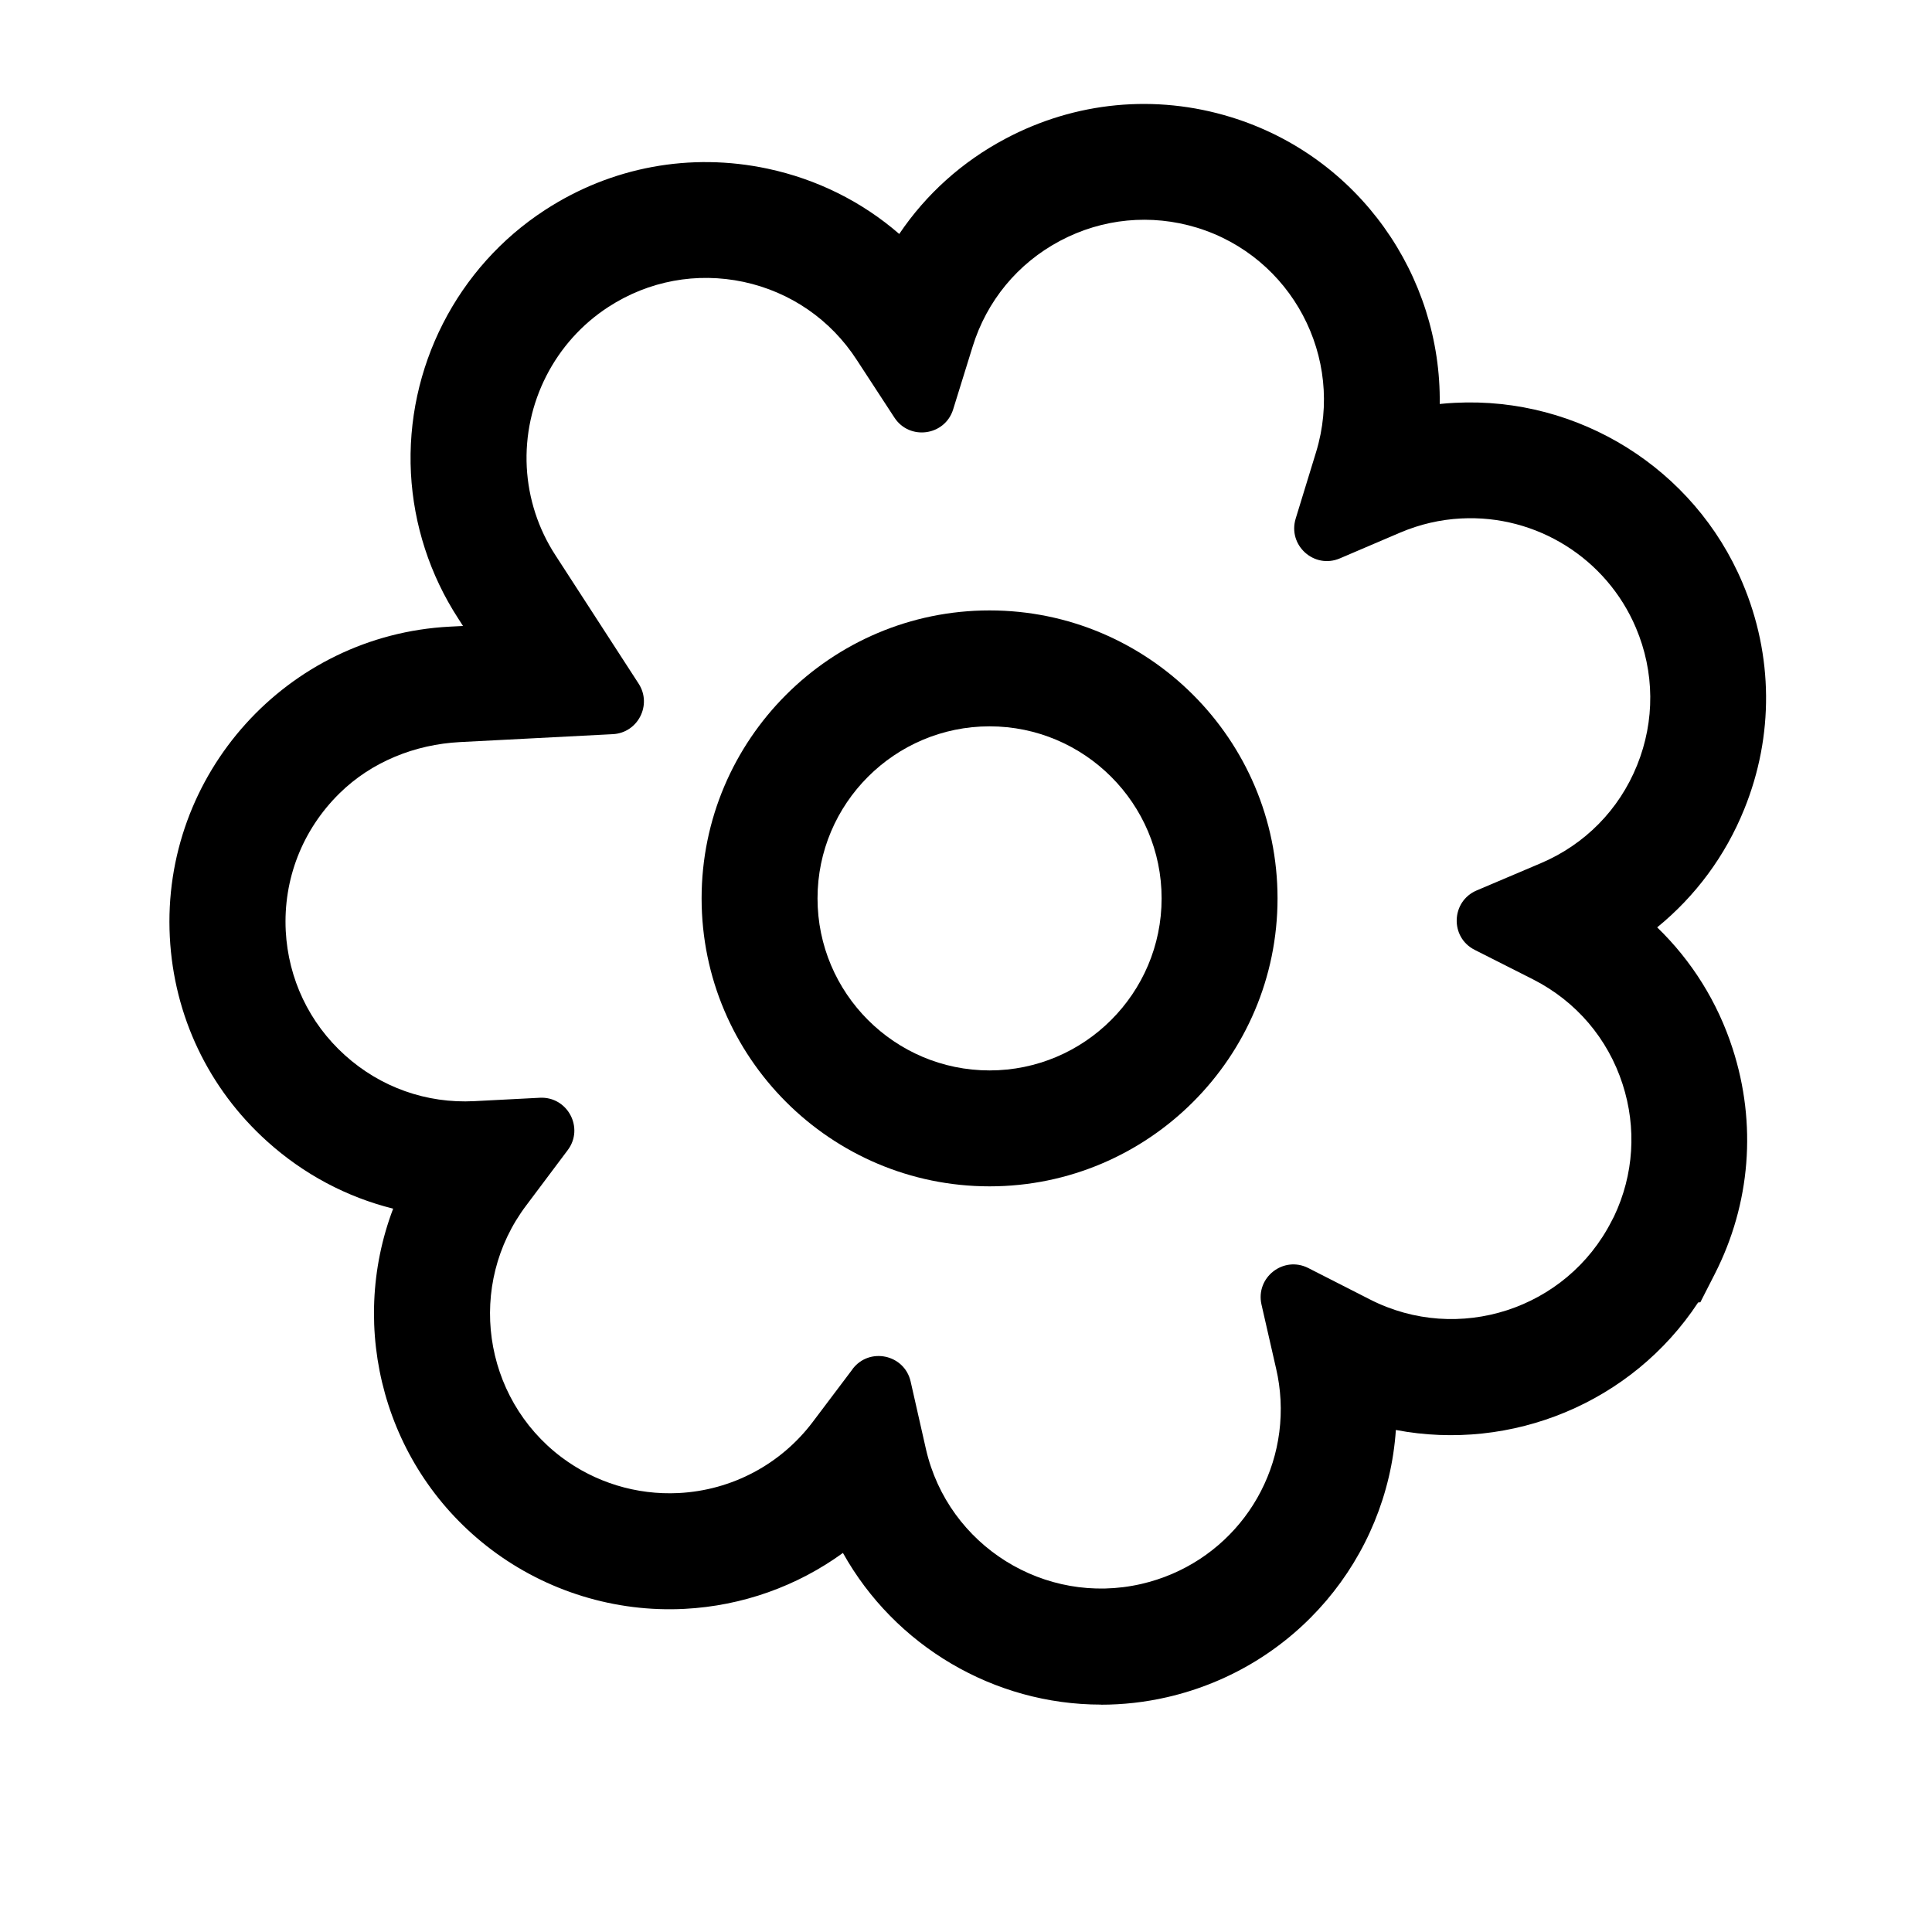
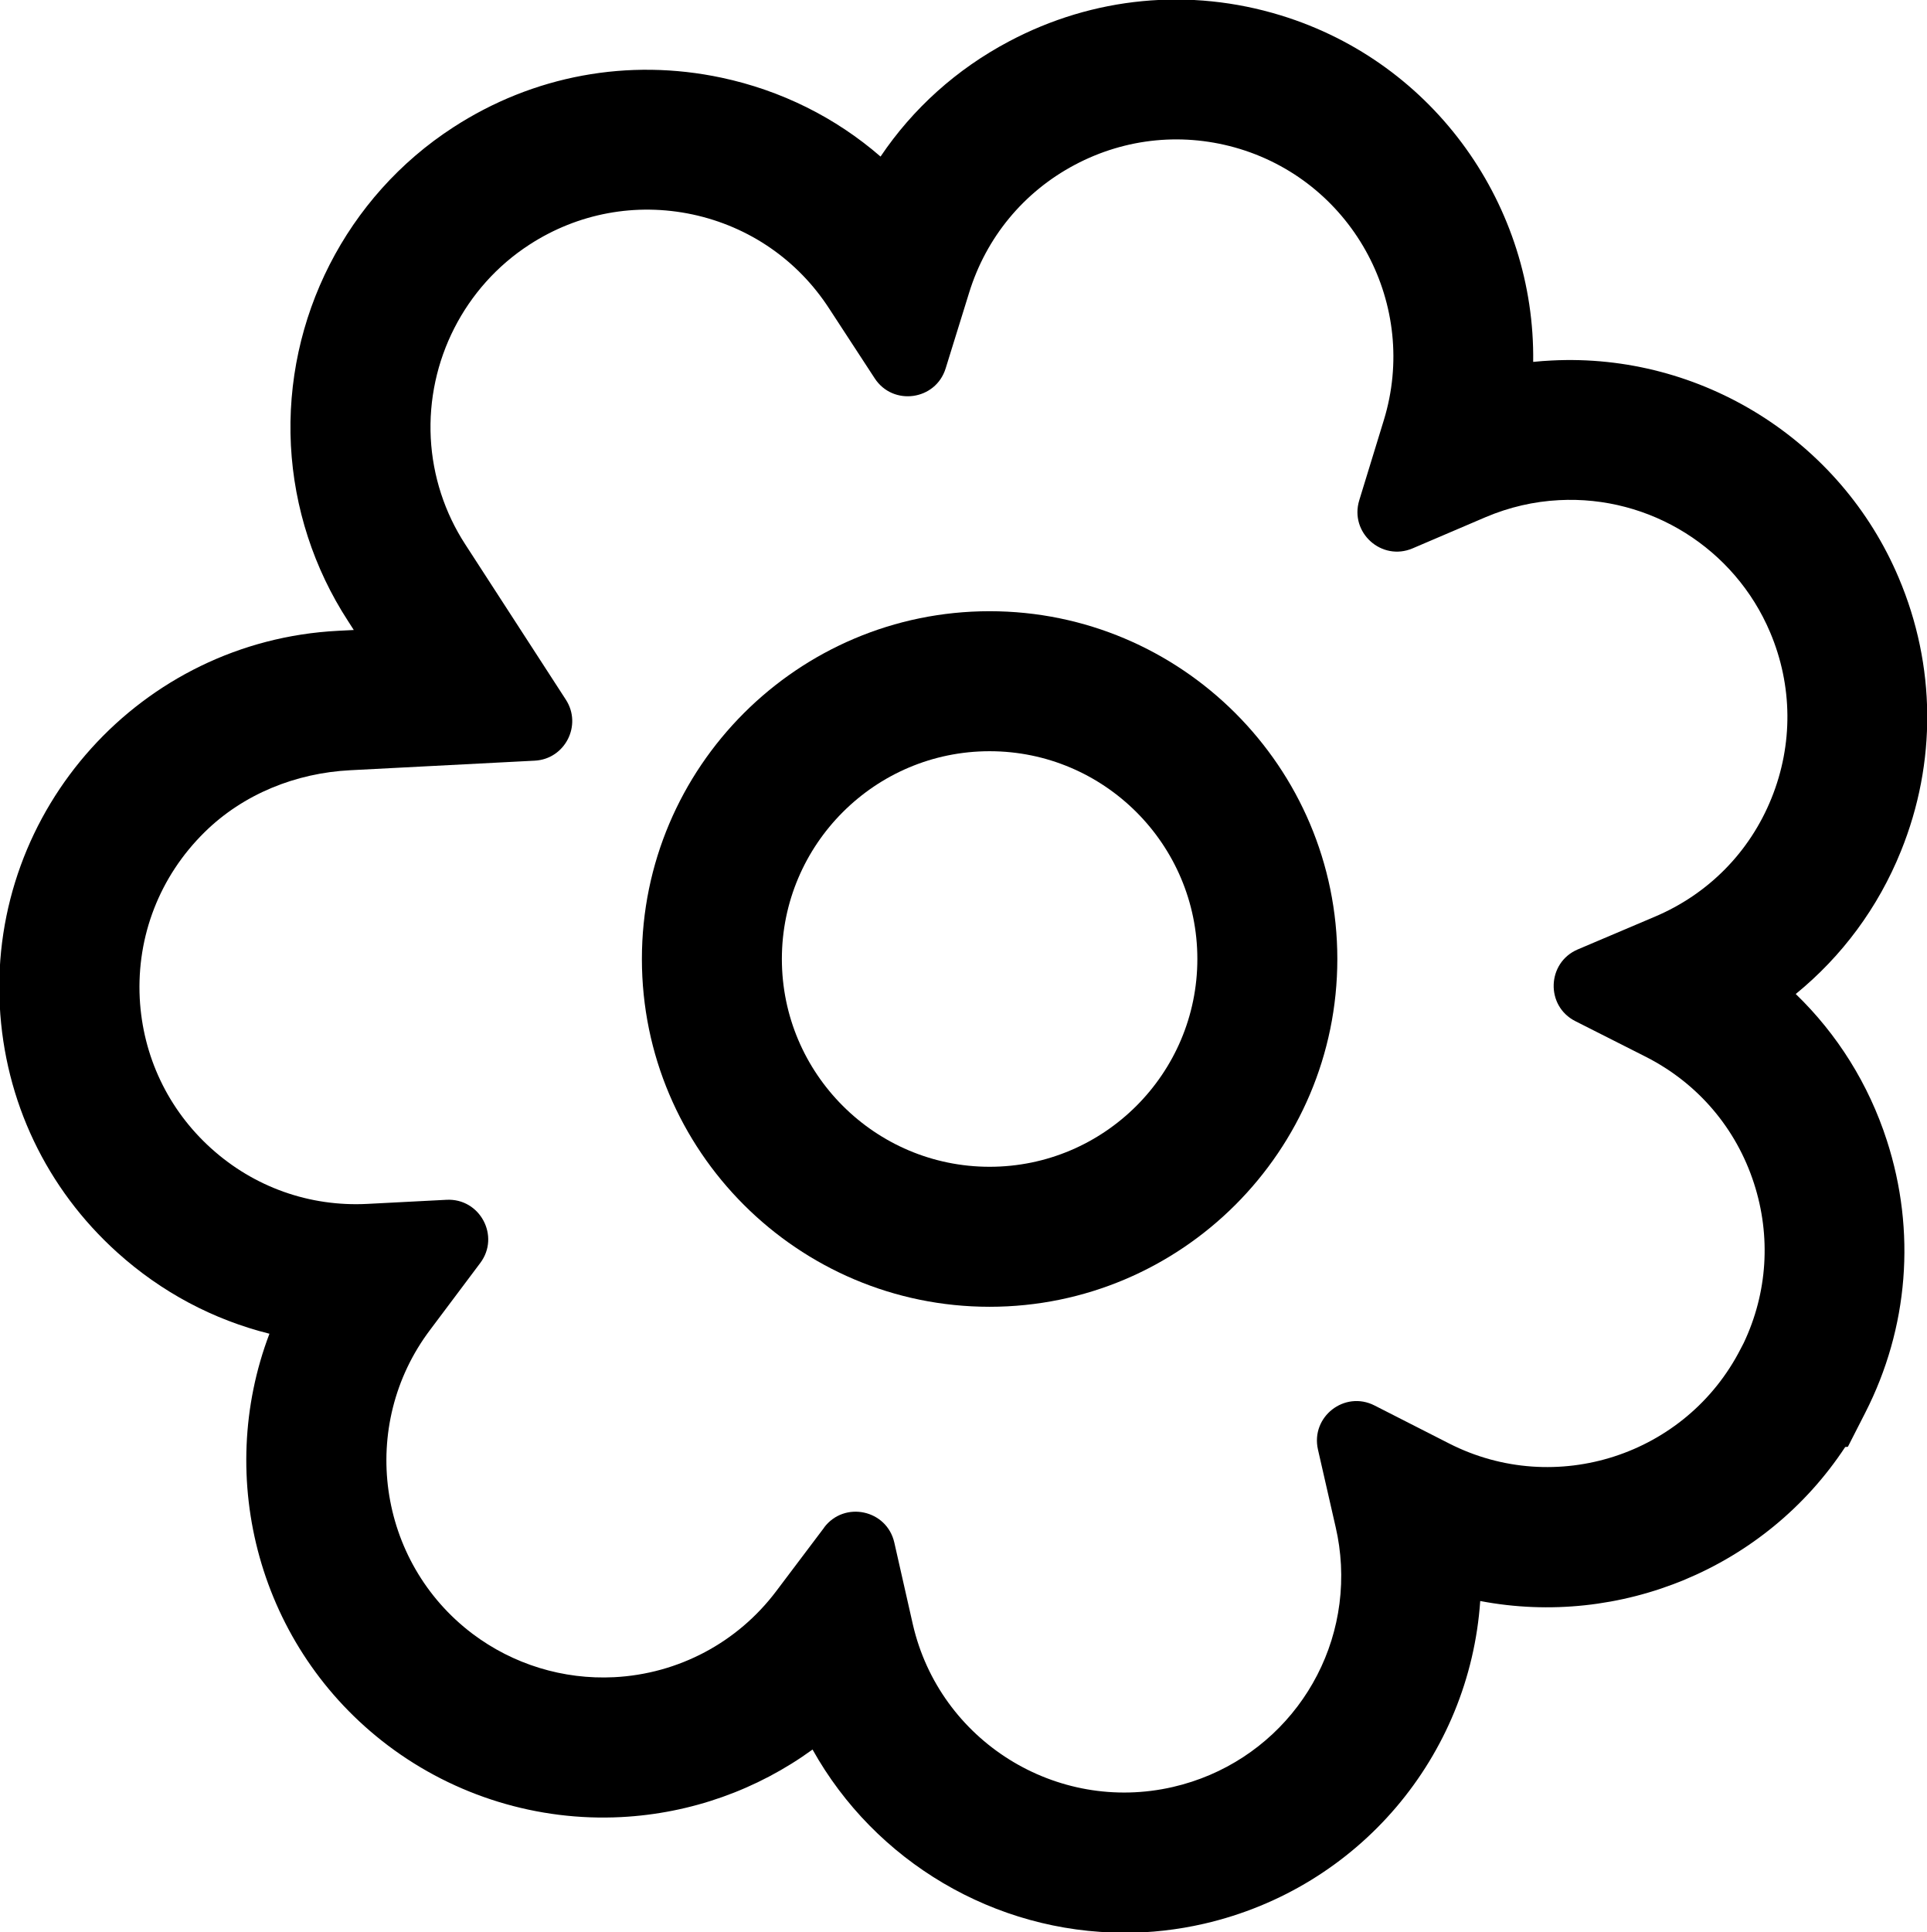
- <svg xmlns="http://www.w3.org/2000/svg" id="Vrstva_1" data-name="Vrstva 1" viewBox="0 0 200 200">
+ <svg xmlns="http://www.w3.org/2000/svg" id="Vrstva_1" data-name="Vrstva 1" viewBox="17.60 10.80 165.20 165.60">
  <path d="M113.98,176.46c-11.09,0-21.35-6.08-26.72-15.7-4.74,3.44-10.41,5.48-16.4,5.79-7.16.37-14.26-1.81-19.99-6.13-11.1-8.38-14.88-22.92-10.17-35.3-4.81-1.2-9.27-3.56-13.05-6.97-6.07-5.47-9.65-12.99-10.07-21.15-.87-16.84,12.13-31.26,28.98-32.13l1.37-.07-.5-.78c-2.92-4.49-4.61-9.69-4.89-15.03-.56-10.9,4.77-21.35,13.91-27.27,6.85-4.45,15.02-5.96,23.01-4.26,5.12,1.09,9.78,3.42,13.63,6.76,2.76-4.1,6.51-7.49,11.01-9.87,7.22-3.83,15.5-4.63,23.31-2.23h0c13.29,4.08,21.81,16.45,21.63,29.7.52-.05,1.05-.1,1.58-.12,12.81-.66,24.77,6.82,29.76,18.63,3.19,7.52,3.26,15.84.19,23.42-1.96,4.86-5.07,9.03-9.02,12.25,3.56,3.44,6.25,7.72,7.81,12.55,2.52,7.78,1.86,16.07-1.85,23.34l-1.49,2.92-.23.02c-6.86,10.42-19.34,15.48-31.29,13.2-.91,13.28-10.39,24.6-23.67,27.66-2.3.53-4.6.78-6.87.78ZM88.25,141.73c1.74-2.31,5.38-1.53,6.02,1.29l1.59,7.02c2.3,9.98,12.3,16.23,22.29,13.93,8.82-2.03,14.87-10.04,14.41-19.05-.06-1.1-.21-2.18-.45-3.21l-1.52-6.66c-.64-2.81,2.28-5.09,4.85-3.78l6.38,3.25c9.13,4.66,20.35,1.02,25.01-8.11l.26-.5c2.04-4.3,2.35-9.14.88-13.68-1.53-4.73-4.81-8.57-9.24-10.83l-6.07-3.07c-2.58-1.3-2.45-5.02.2-6.15l6.62-2.81c4.58-1.94,8.13-5.54,9.99-10.15,1.86-4.6,1.82-9.66-.12-14.23-3.04-7.18-10.29-11.73-18.09-11.32-2.16.11-4.27.6-6.28,1.45l-6.27,2.68c-2.66,1.14-5.43-1.35-4.58-4.12l2.11-6.88c3-9.8-2.53-20.22-12.33-23.23h0c-4.75-1.45-9.78-.97-14.17,1.36-4.39,2.33-7.6,6.23-9.06,10.97l-2.01,6.48c-.85,2.74-4.51,3.25-6.08.85l-3.89-5.96c-2.71-4.19-6.88-7.05-11.73-8.09-4.86-1.03-9.82-.11-13.98,2.59-5.56,3.6-8.8,9.96-8.46,16.59.17,3.24,1.19,6.39,2.97,9.12l8.61,13.29c1.42,2.19-.07,5.1-2.67,5.23l-15.82.82c-4.66.24-9.16,2.04-12.48,5.31-3.85,3.79-5.83,8.9-5.56,14.24.26,4.96,2.43,9.53,6.12,12.86,3.69,3.33,8.45,5.02,13.41,4.76l6.77-.35c2.87-.15,4.62,3.12,2.89,5.42l-4.29,5.72c-6.19,8.19-4.55,19.88,3.63,26.06,3.48,2.62,7.77,3.94,12.14,3.72,5.51-.28,10.58-2.97,13.9-7.38l4.11-5.45Z" />
  <path d="M102.44,122.81c-16.44,0-29.81-13.37-29.81-29.81s13.37-29.81,29.81-29.81,29.81,13.37,29.81,29.81-13.37,29.81-29.81,29.81ZM102.44,75.19c-9.82,0-17.81,7.99-17.81,17.81s7.99,17.81,17.81,17.81,17.81-7.99,17.81-17.81-7.99-17.81-17.81-17.81Z" />
</svg>
